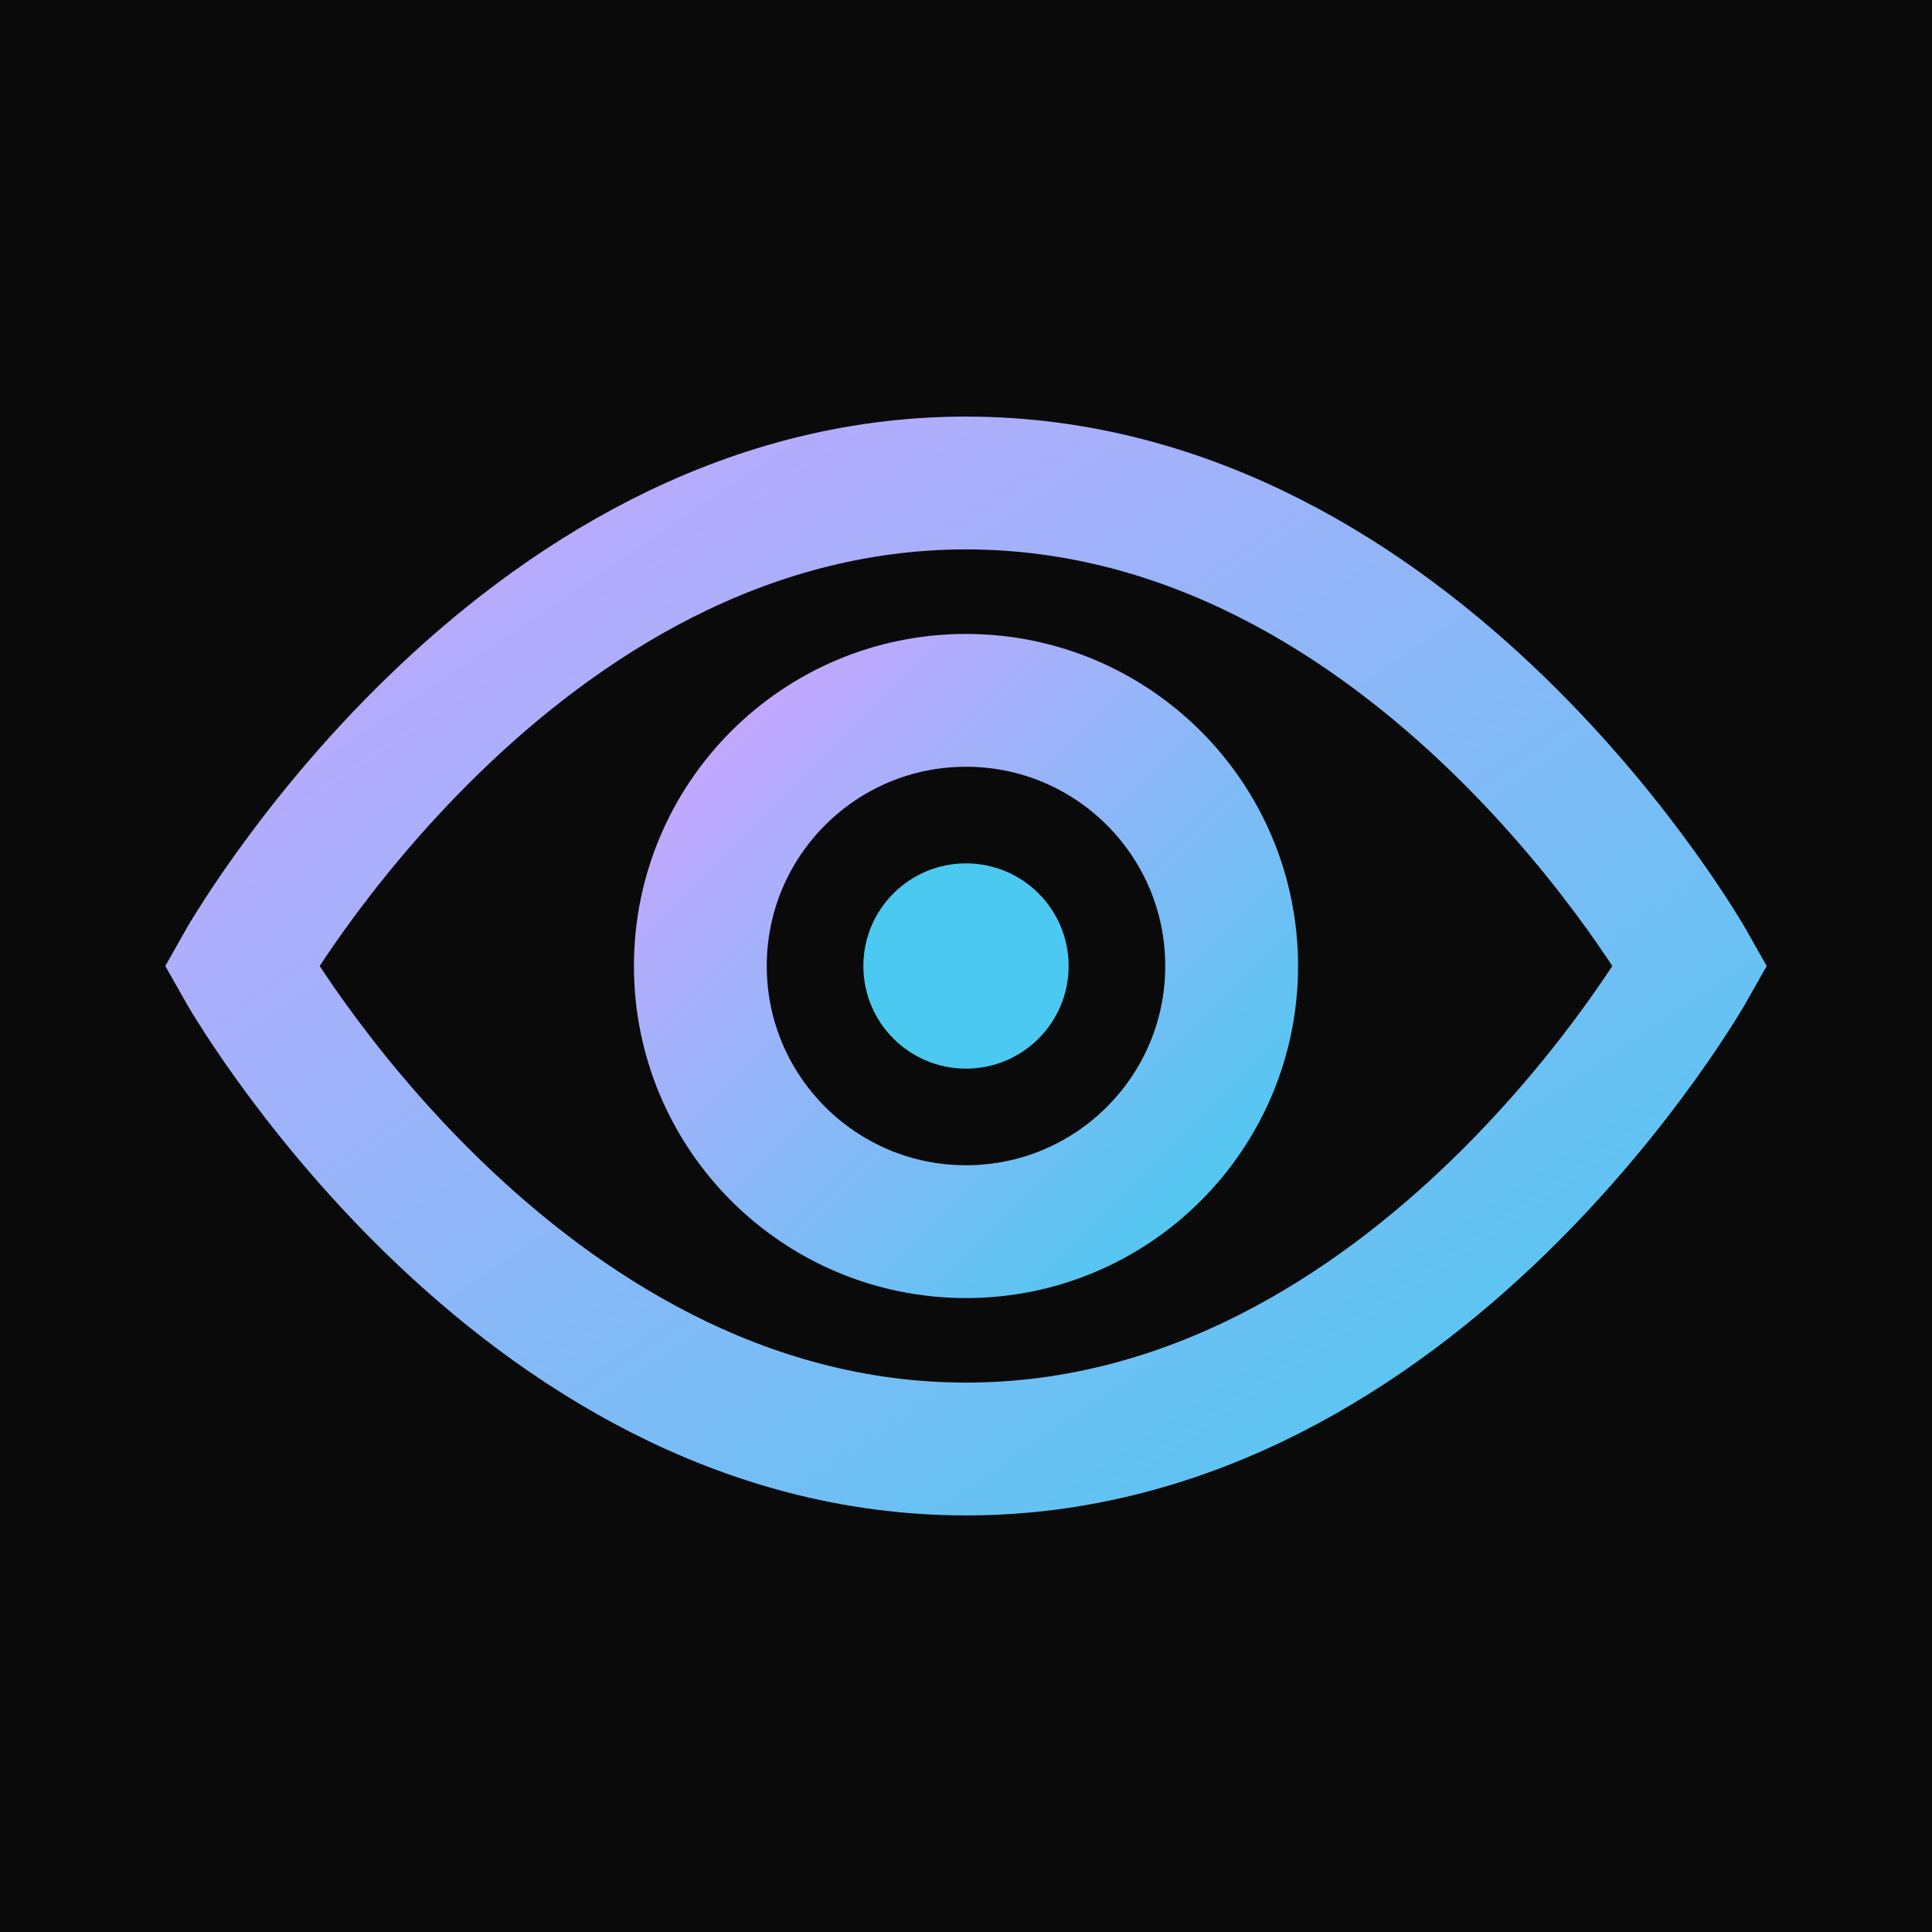
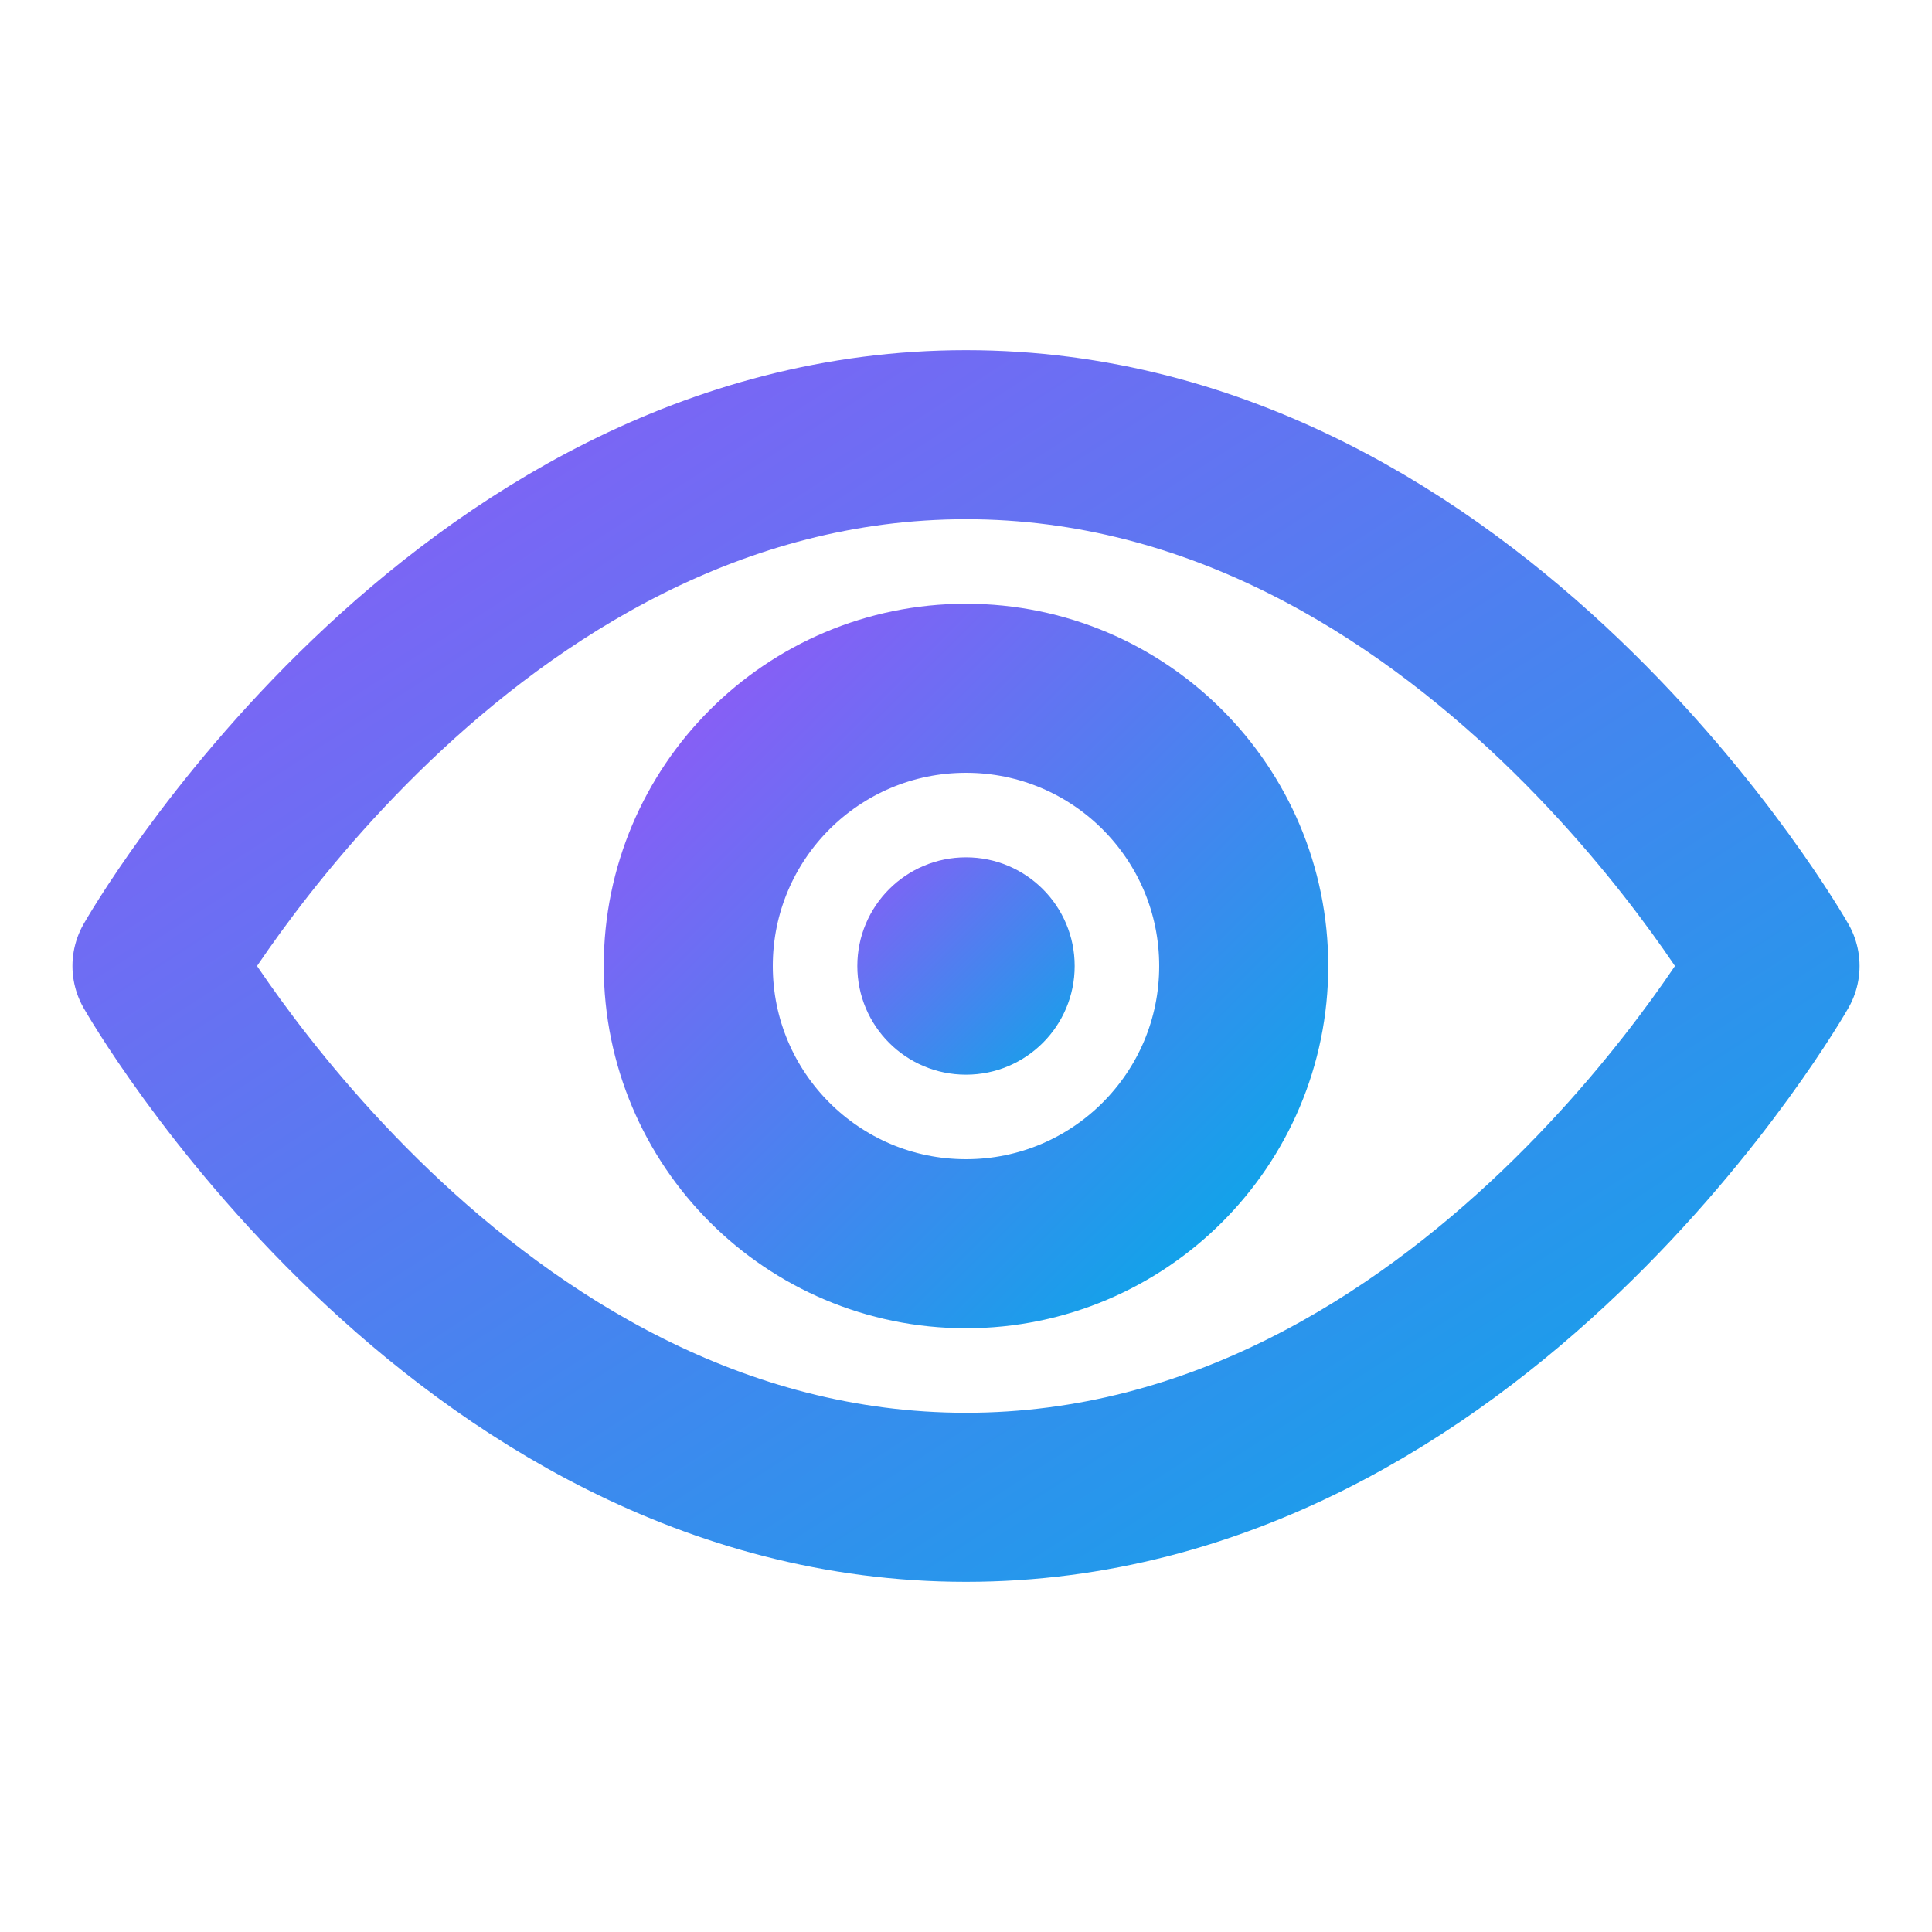
<svg xmlns="http://www.w3.org/2000/svg" viewBox="0 0 32 32">
+   <style>
+     .a { stop-color: #8B5CF6; } .b { stop-color: #0EA5E9; }
+     @media (prefers-color-scheme: dark) { .a { stop-color: #C9A6FF; } .b { stop-color: #4CC9F0; } }
+   </style>
  <defs>
    <linearGradient id="eg" x1="0" y1="0" x2="1" y2="1">
-       <stop offset="0" stop-color="#C9A6FF" />
-       <stop offset="1" stop-color="#4CC9F0" />
+       <stop offset="0" class="a" />
+       <stop offset="1" class="b" />
    </linearGradient>
  </defs>
-   <rect width="32" height="32" fill="#0A0A0B" />
-   <path d="M4 16C4 16 8.5 8 16 8C23.5 8 28 16 28 16C28 16 23.5 24 16 24C8.5 24 4 16 4 16Z" stroke="url(#eg)" stroke-width="2.2" fill="none" />
-   <circle cx="16" cy="16" r="4.4" stroke="url(#eg)" stroke-width="2.2" fill="none" />
-   <circle cx="16" cy="16" r="1.7" fill="#4CC9F0" />
+   <path d="M2.6 16C2.6 16 7.6 7.2 16 7.2C24.4 7.2 29.4 16 29.4 16C29.4 16 24.4 24.8 16 24.8C7.6 24.8 2.6 16 2.6 16Z" stroke="url(#eg)" stroke-width="2.8" stroke-linejoin="round" fill="none" />
+   <circle cx="16" cy="16" r="4.6" stroke="url(#eg)" stroke-width="2.8" fill="none" />
+   <circle cx="16" cy="16" r="1.8" fill="url(#eg)" />
</svg>
